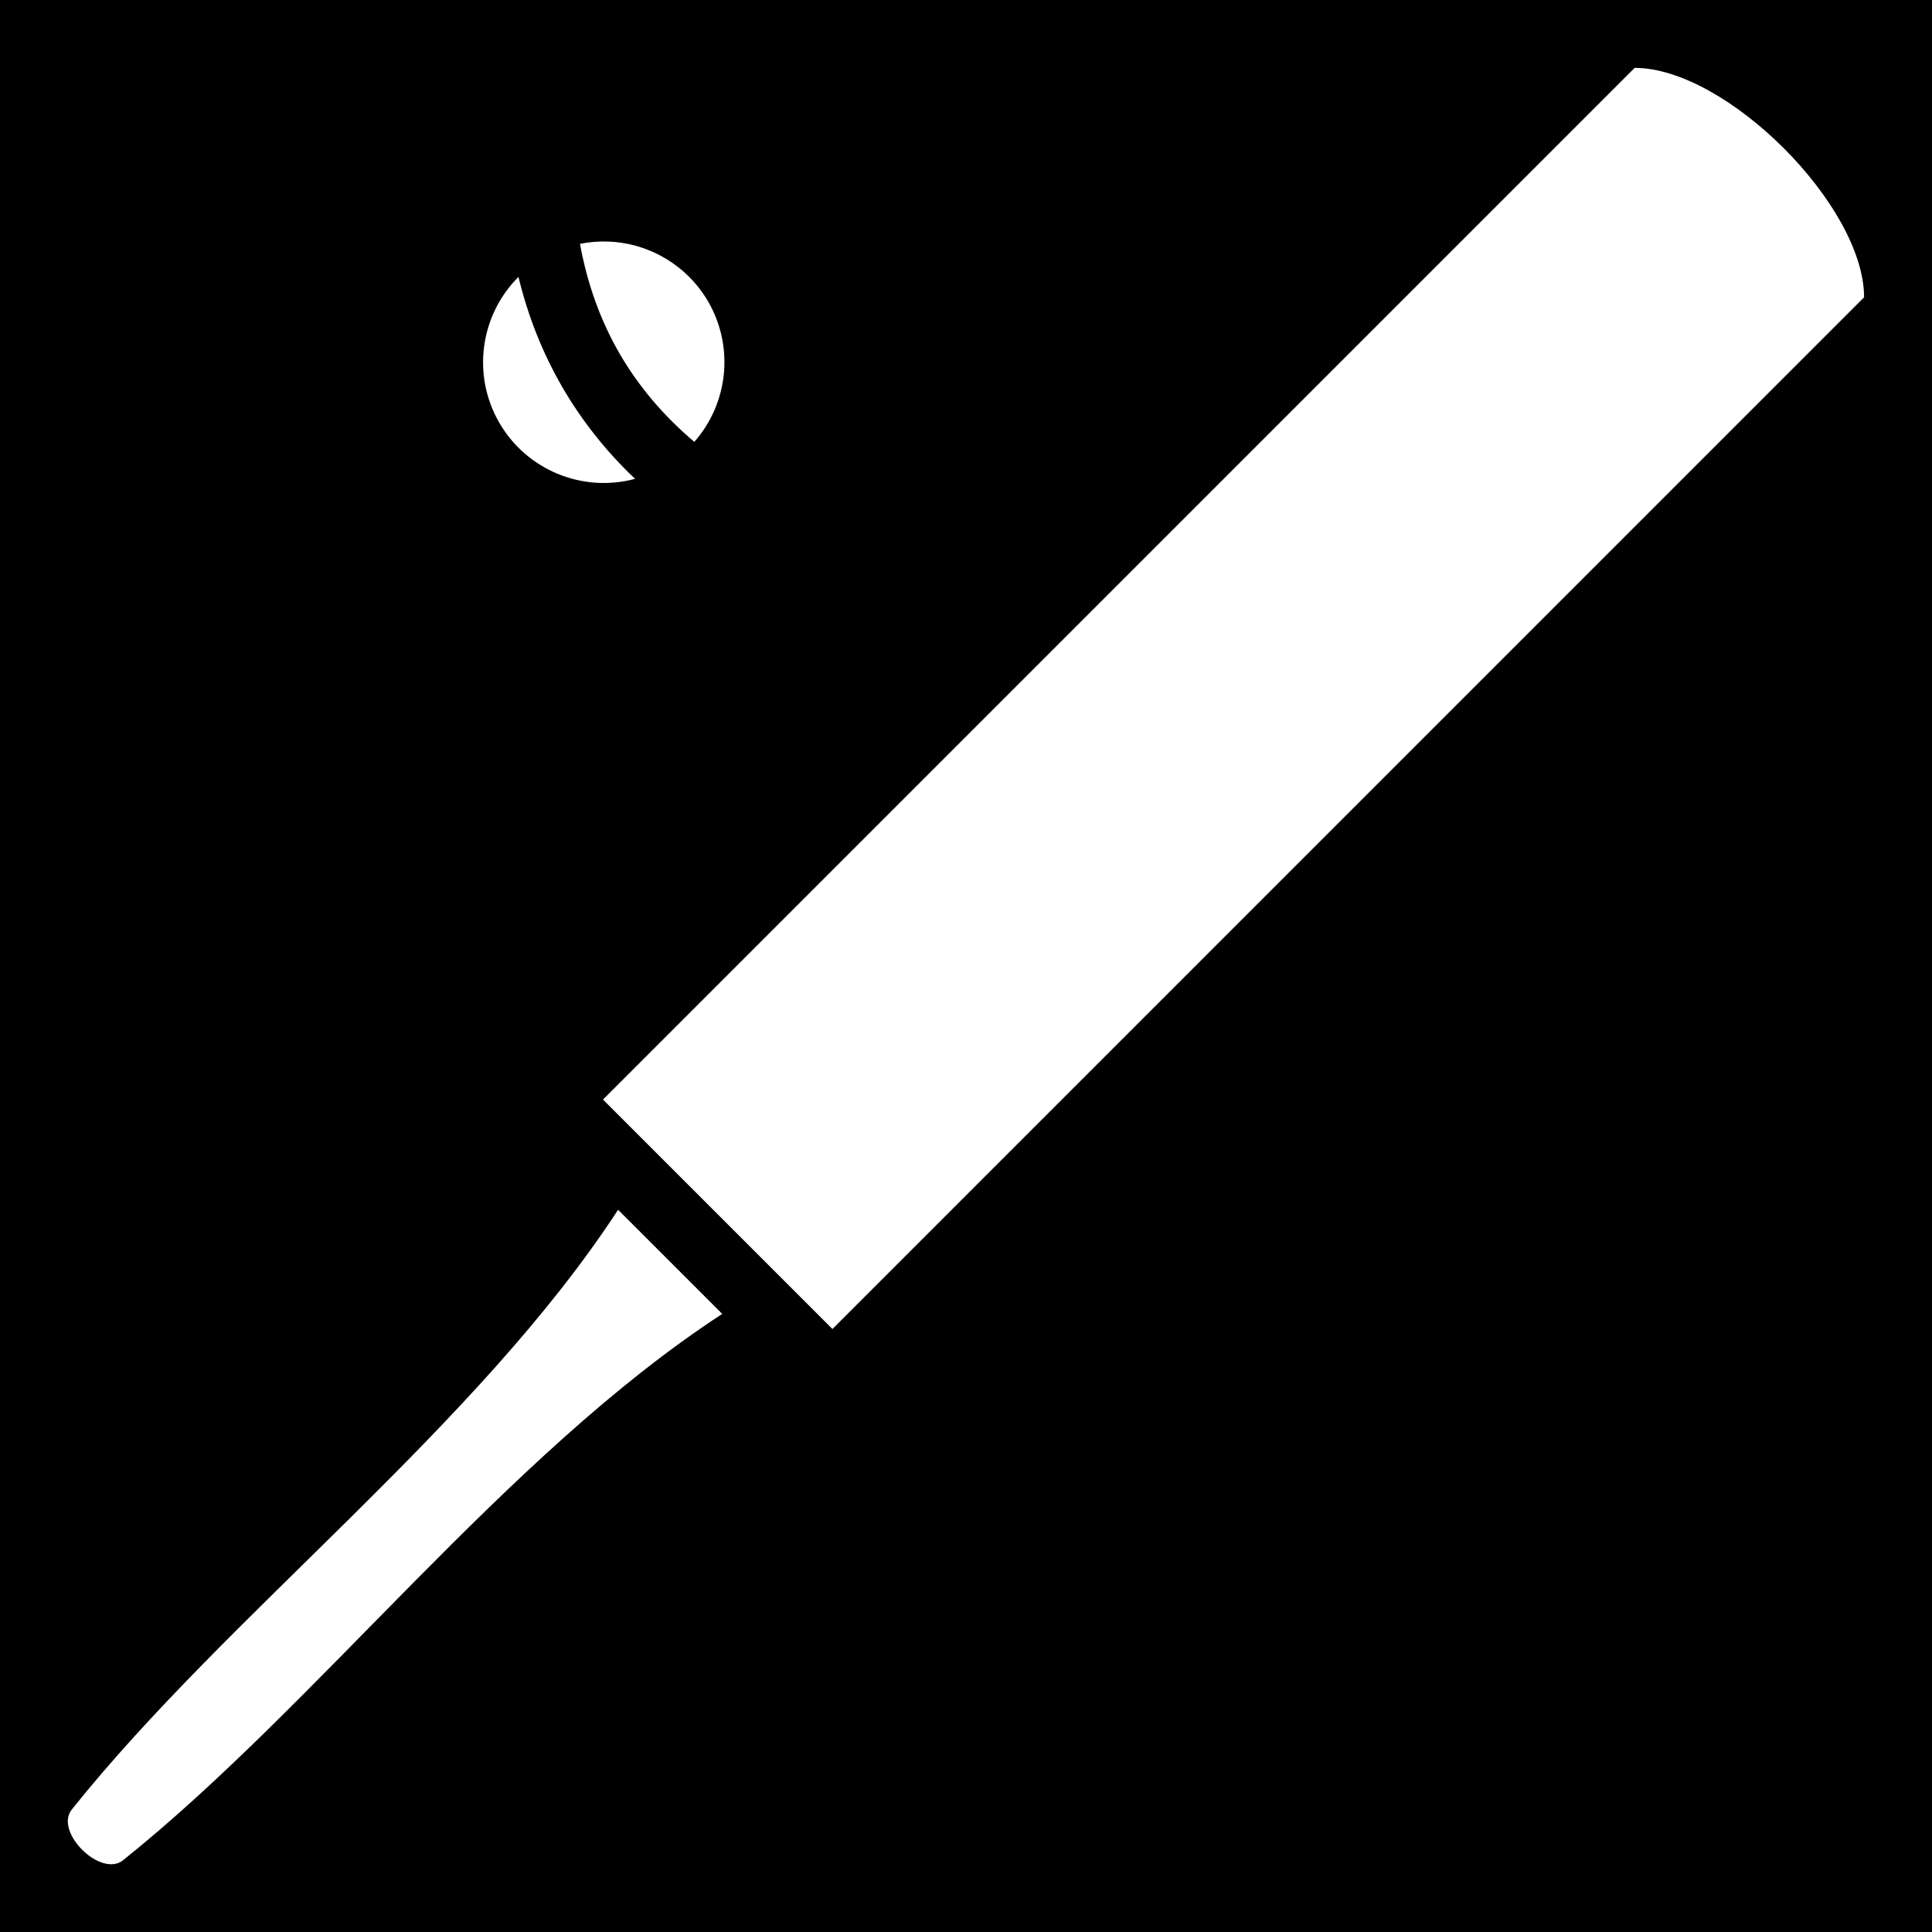
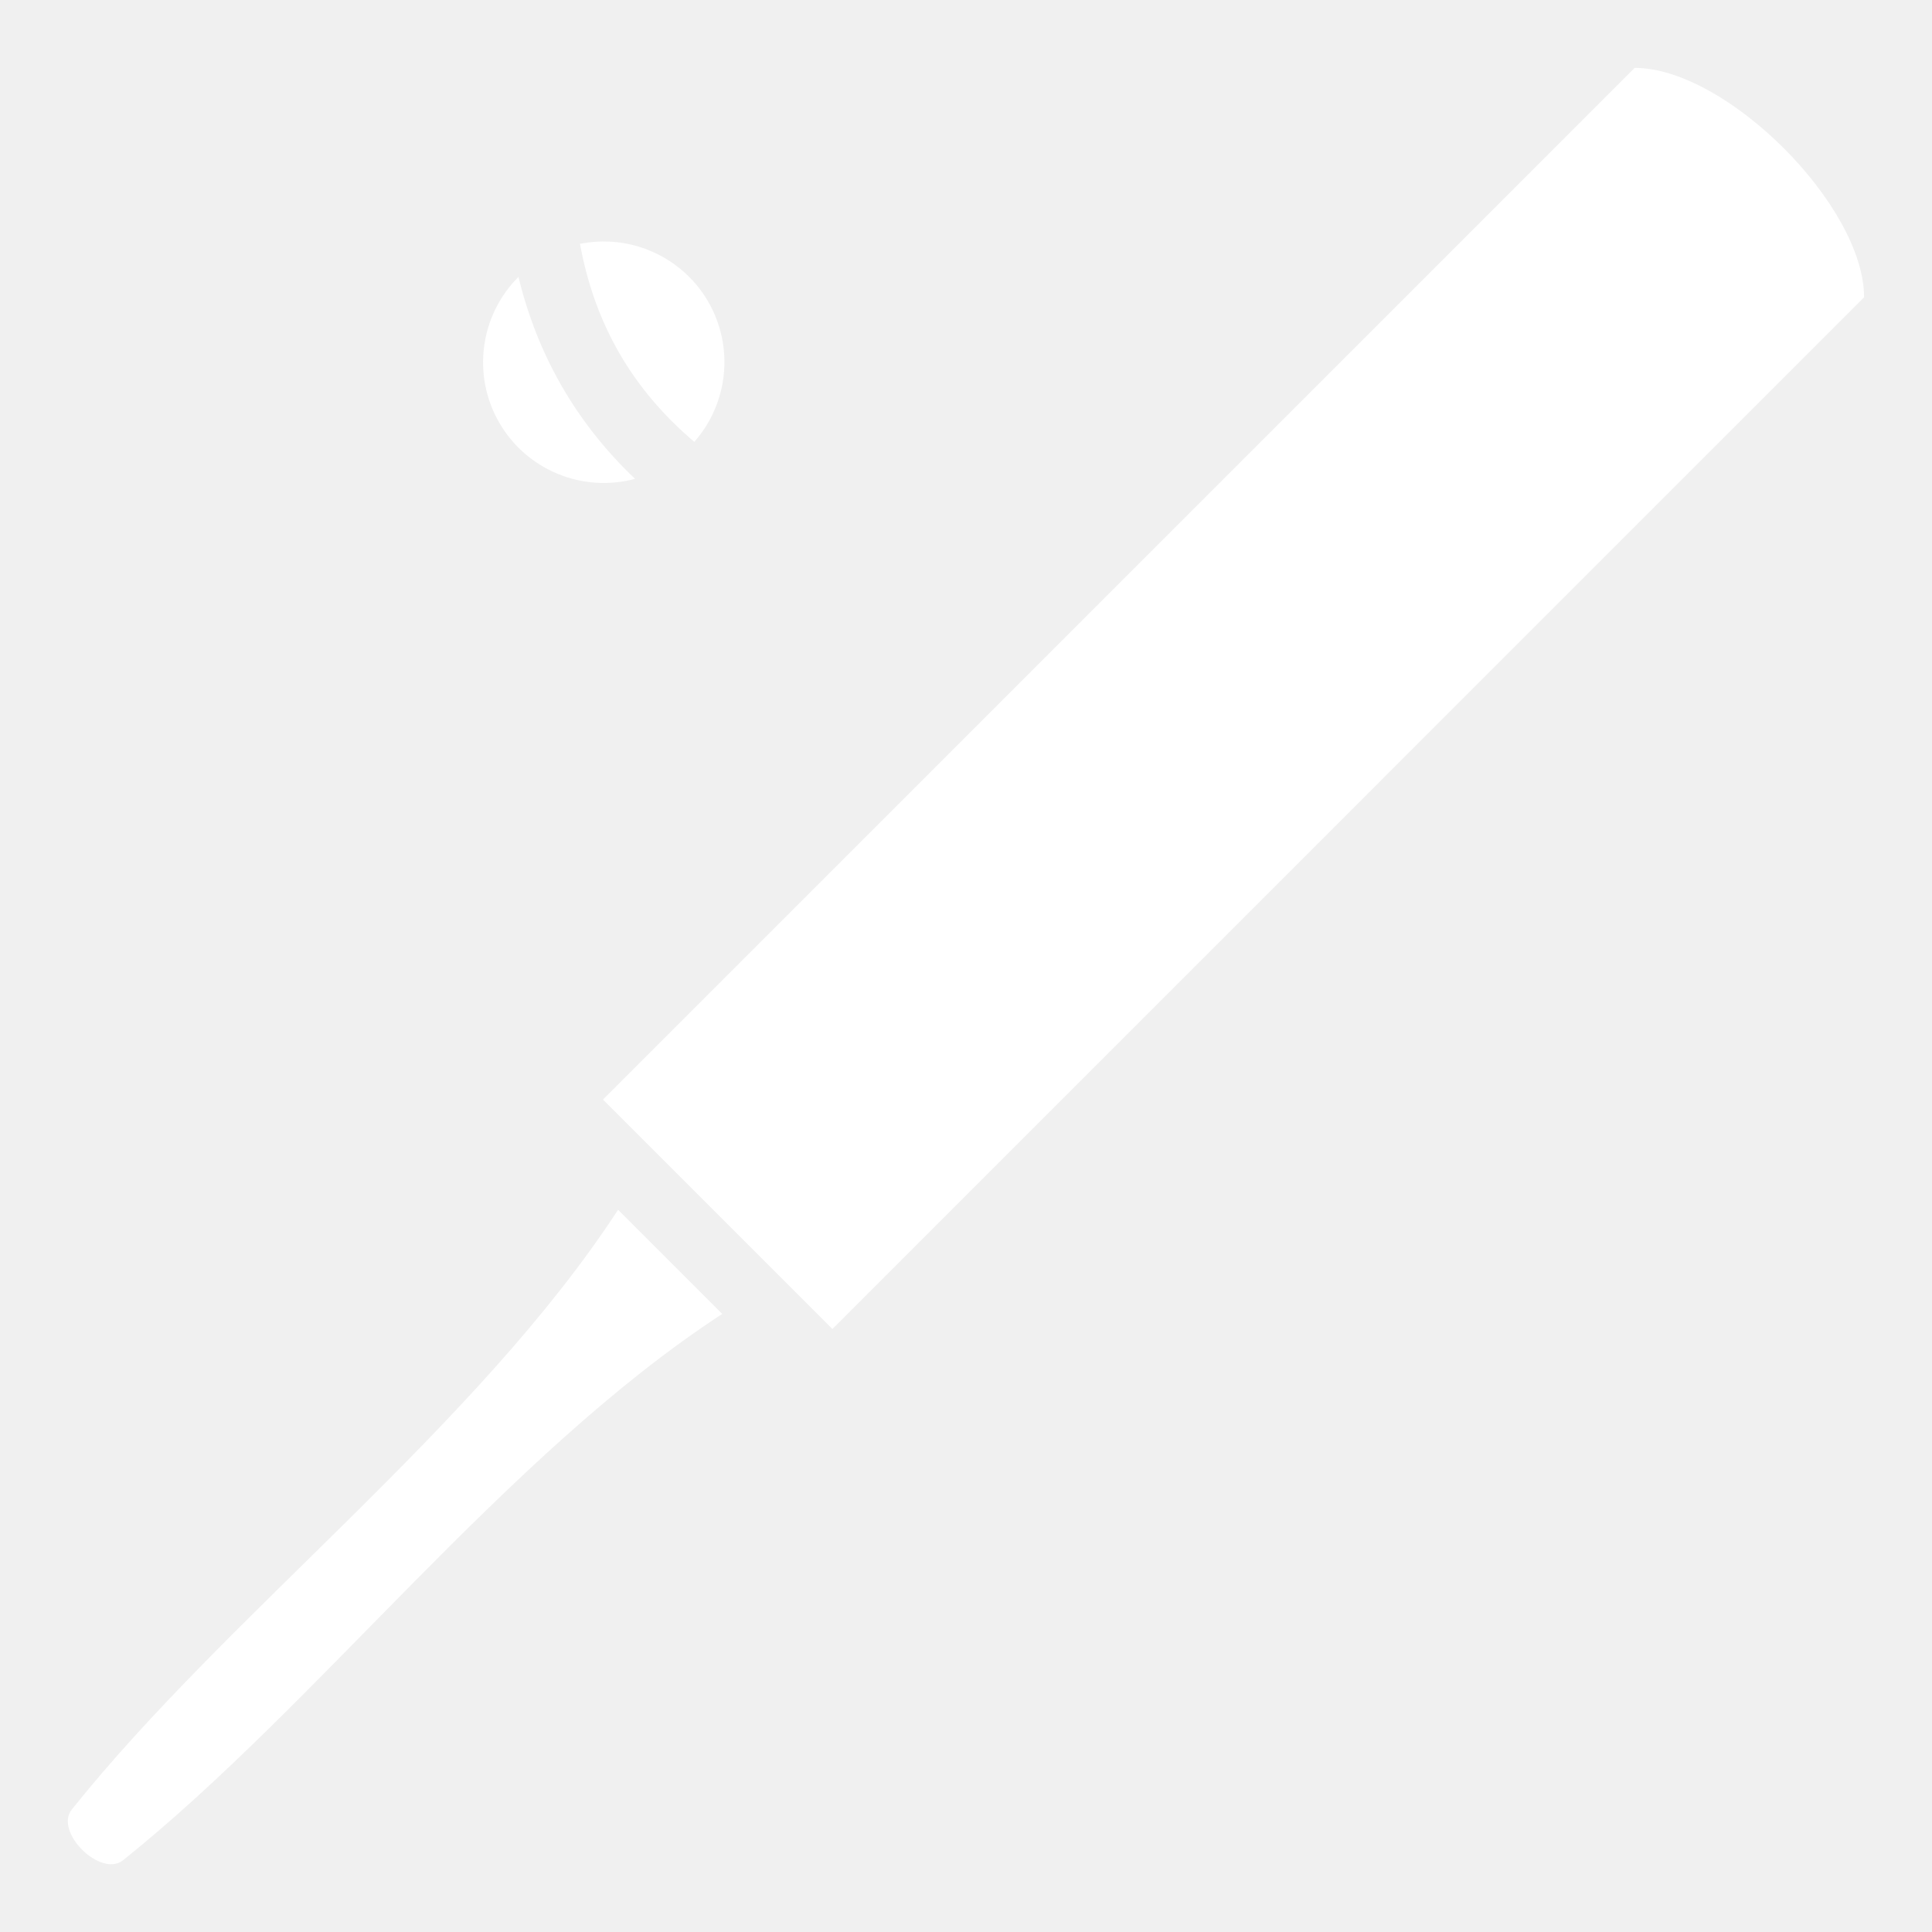
<svg xmlns="http://www.w3.org/2000/svg" viewBox="0 0 512 512">
-   <path d="M0 0h512v512H0z" />
  <path fill="#fff" d="M433.2 17.99L159.8 291.4l60.8 60.8-6.3 6.3L494 78.79c0-24.32-36.5-60.8-60.8-60.8zM161.5 64.03a32 32 0 0 0-7.8.59c3.9 21.25 13.8 38.48 30.3 52.48a32 32 0 0 0 3.7-37.13 32 32 0 0 0-26.2-15.94zm-24.1 9.35a32 32 0 0 0-5.1 38.62 32 32 0 0 0 36 14.9c-15.5-14.7-25.9-32.79-30.9-53.52zm26.4 247.22C126.3 378.1 60.46 427.7 19.06 479.5c-4.82 5.9 7.6 18.2 13.53 13.5C84.32 451.6 133.9 385.7 191.4 348.2z" />
</svg>
